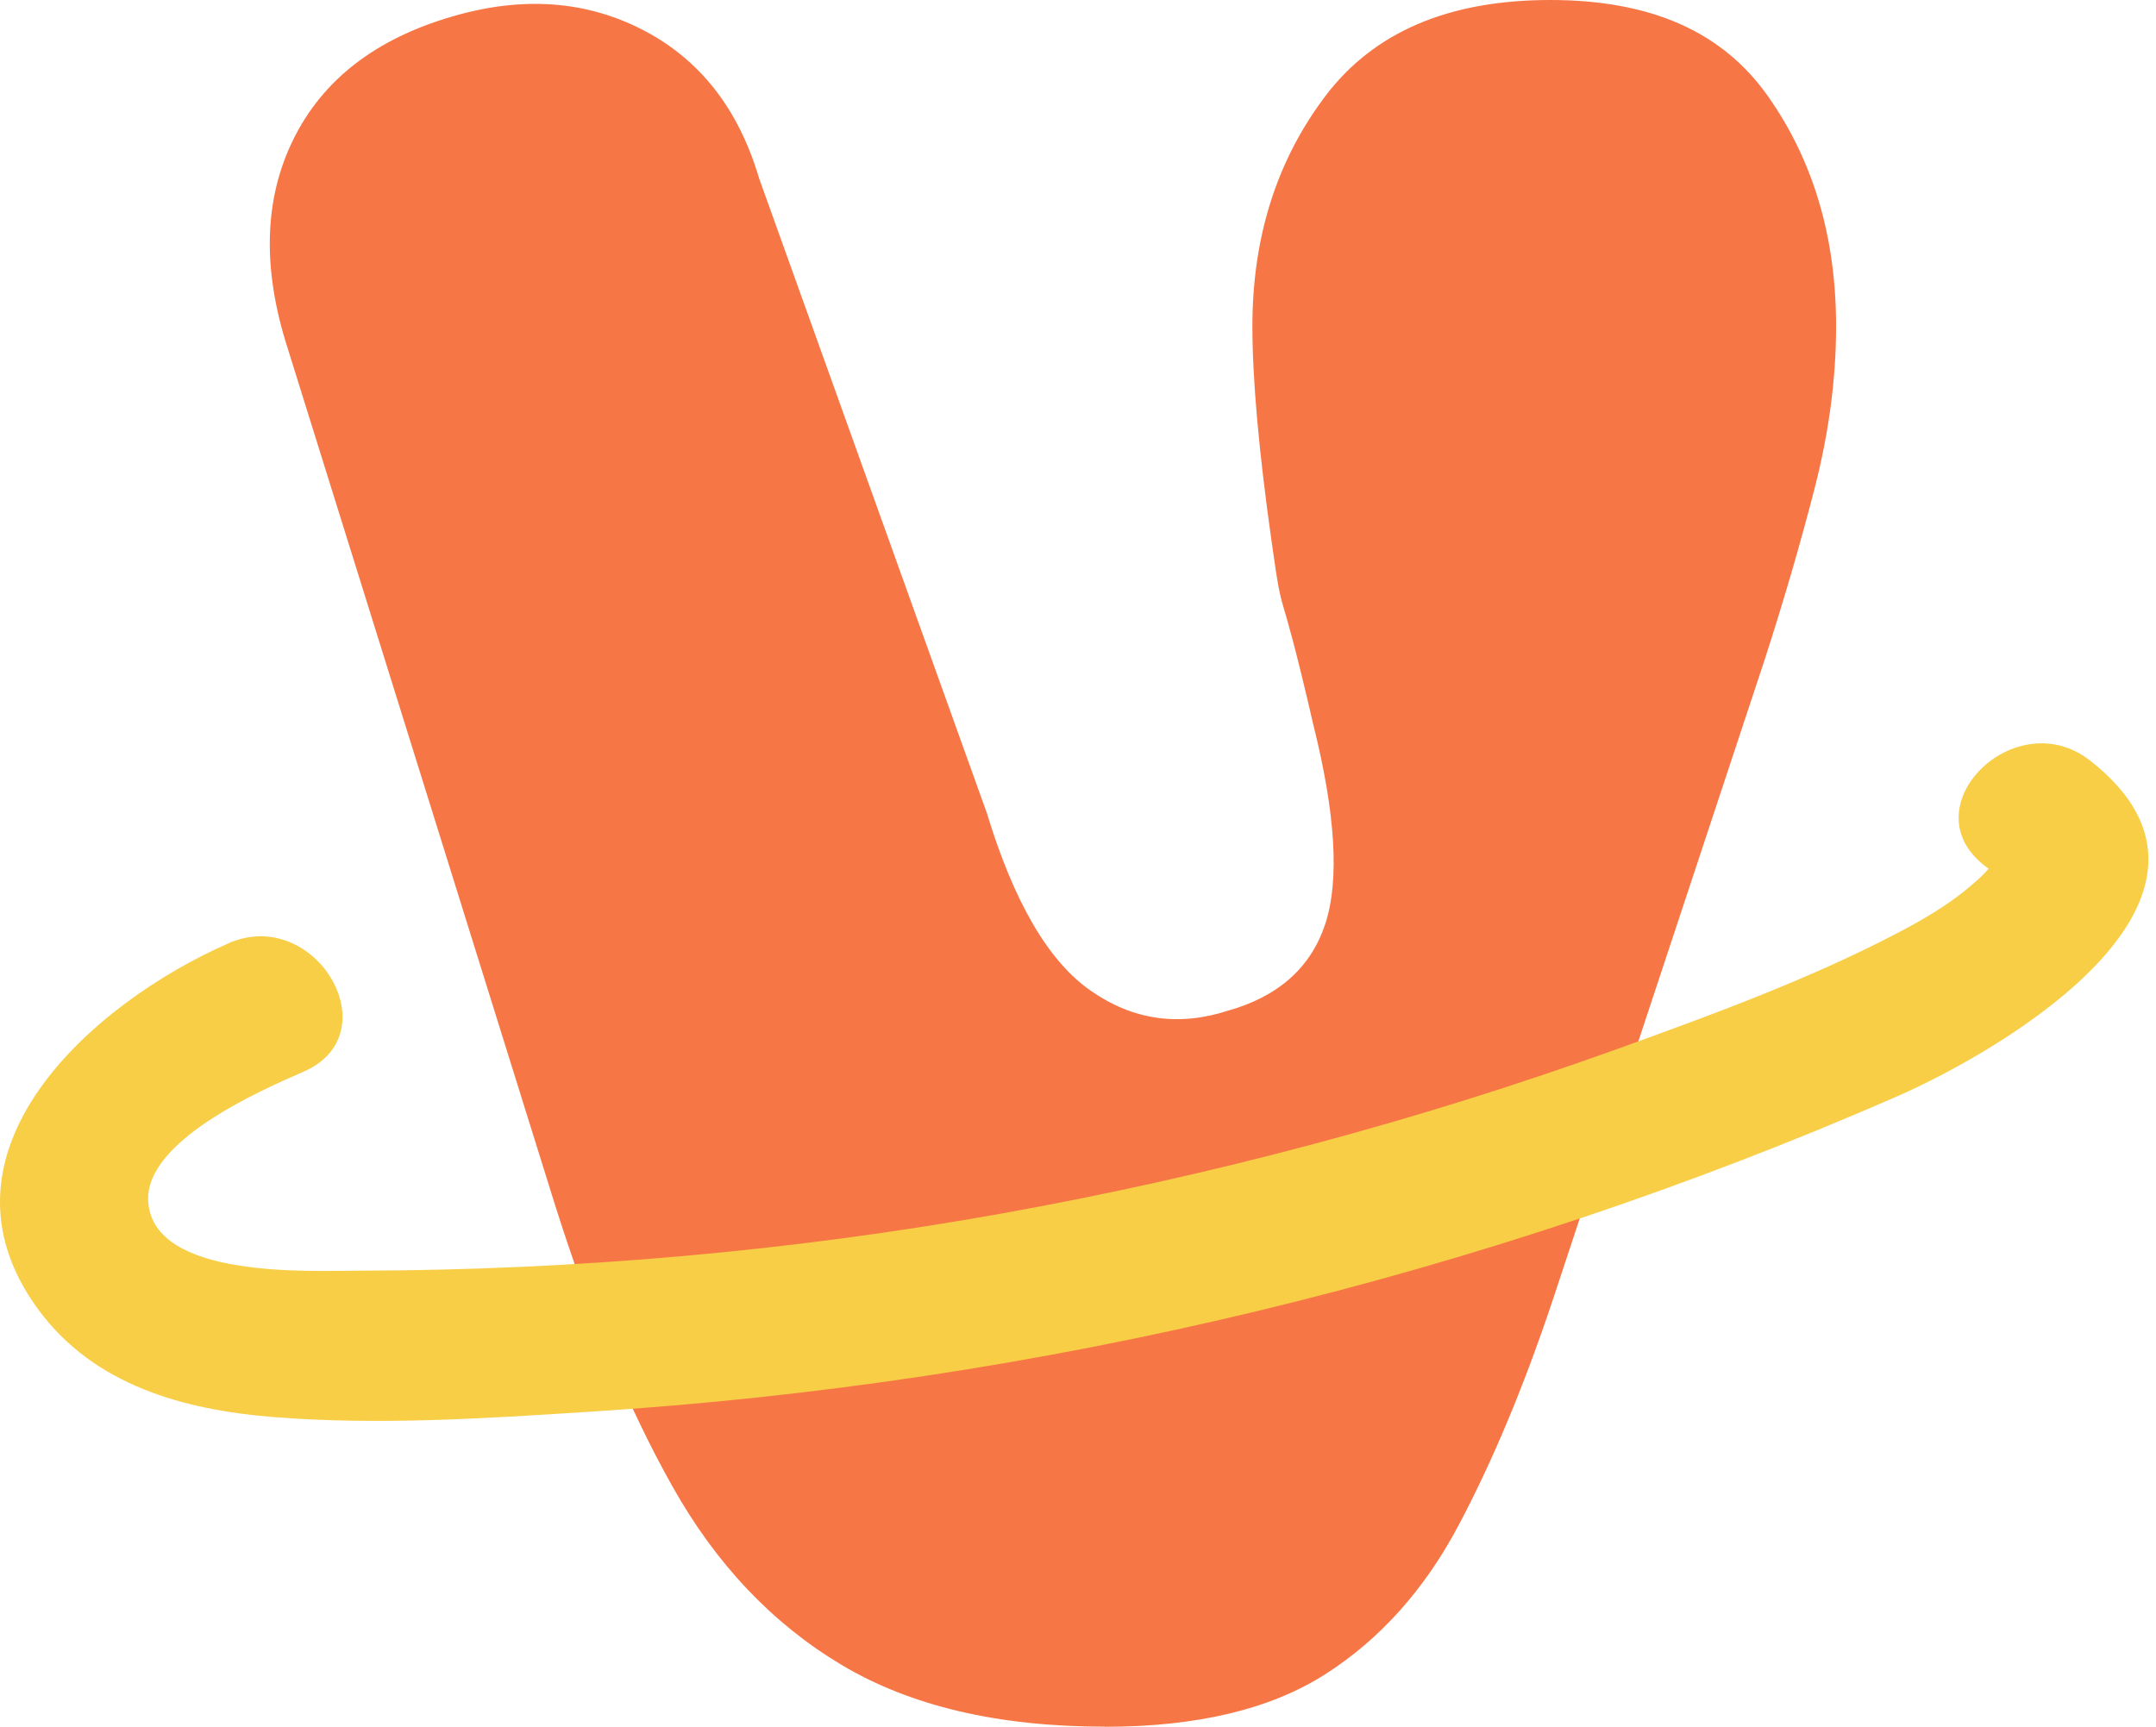
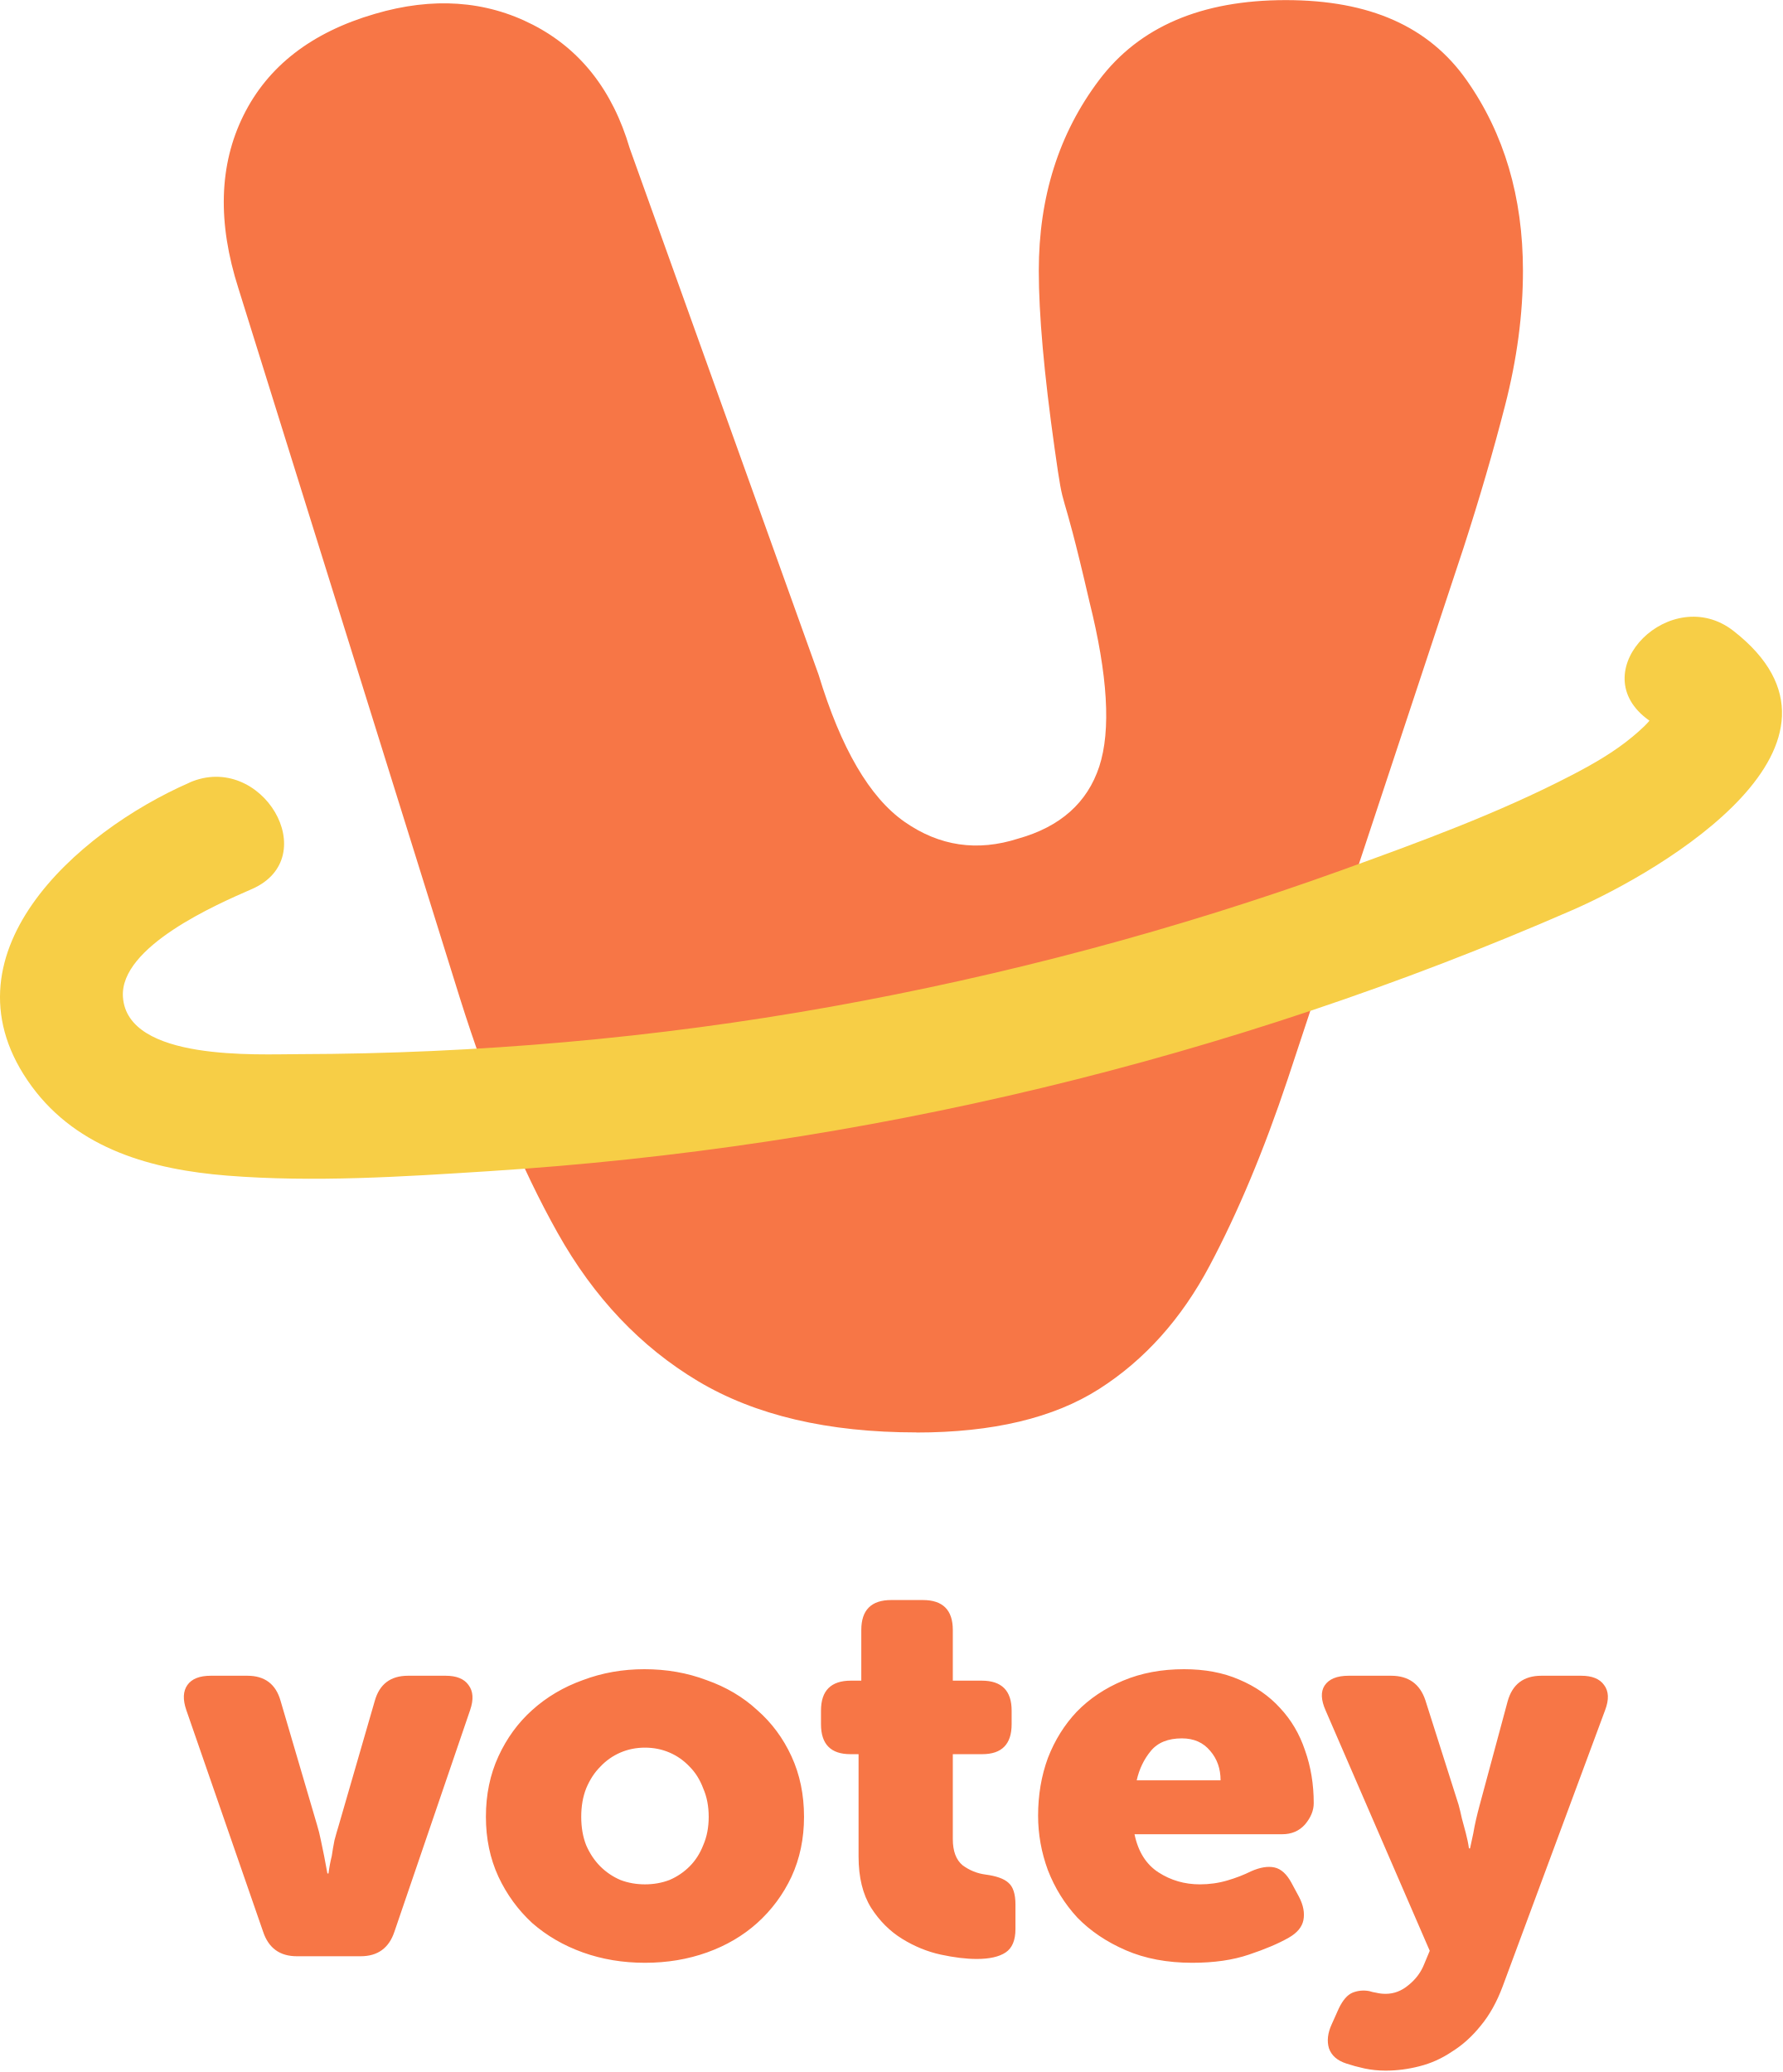
- <svg xmlns="http://www.w3.org/2000/svg" width="181" height="145" viewBox="0 0 181 145" fill="none">
-   <path d="M92.741 144.99C83.808 144.99 76.438 143.261 70.639 139.795C64.84 136.328 60.103 131.331 56.439 124.793C52.774 118.265 49.474 110.332 46.538 100.994L24.134 29.192C22 22.529 22.167 16.688 24.634 11.691C27.102 6.694 31.536 3.259 37.939 1.395C43.8 -0.333 49.141 0.031 53.94 2.499C58.739 4.966 62.008 9.13 63.737 15.002L82.851 68.284C85.12 75.748 88.014 80.714 91.554 83.181C95.083 85.649 98.914 86.211 103.058 84.878C107.326 83.681 110.054 81.245 111.261 77.58C112.459 73.916 112.126 68.346 110.262 60.882C107.191 47.556 107.815 53.001 106.743 45.401C105.671 37.801 105.14 31.805 105.14 27.401C105.14 19.936 107.17 13.503 111.241 8.1C115.311 2.696 121.61 0 130.136 0C138.662 0 144.638 2.696 148.438 8.1C152.238 13.503 154.143 19.936 154.143 27.401C154.143 31.805 153.539 36.333 152.342 40.997C151.145 45.661 149.739 50.471 148.146 55.395L130.344 109.198C127.939 116.402 125.305 122.7 122.443 128.093C119.58 133.496 115.842 137.66 111.241 140.596C106.639 143.532 100.476 145 92.741 145V144.99Z" fill="#F77646" />
-   <path d="M19.2 79.204C7.737 84.212 -6.473 96.767 3.219 109.968C7.904 116.339 15.441 118.39 22.979 118.994C31.724 119.692 40.729 119.109 49.474 118.546C87.264 116.152 124.441 107.261 159.15 92.114C168.437 88.064 190.028 75.217 175.443 63.849C169.176 58.966 160.275 67.742 166.604 72.687C168.562 74.218 167.146 72.76 167.437 72.302C166.865 73.177 166.042 73.885 165.251 74.551C163.398 76.102 161.232 77.341 159.088 78.455C151.675 82.307 143.638 85.243 135.799 88.074C118.996 94.133 101.673 98.745 84.089 101.9C66.318 105.085 48.256 106.657 30.204 106.699C26.123 106.699 12.88 107.438 12.443 100.911C12.099 95.809 21.948 91.531 25.488 89.99C32.837 86.783 26.487 76.019 19.179 79.204H19.2Z" fill="#F7CE46" />
+ <svg xmlns="http://www.w3.org/2000/svg" width="154" height="179" viewBox="0 0 154 179" fill="none">
+   <path d="M79.147 123.746C71.524 123.746 65.233 122.271 60.285 119.313C55.336 116.354 51.293 112.09 48.166 106.51C45.038 100.939 42.222 94.169 39.717 86.2L20.597 24.922C18.775 19.235 18.917 14.251 21.023 9.986C23.129 5.722 26.914 2.79 32.378 1.199C37.38 -0.275 41.938 0.036 46.033 2.141C50.129 4.247 52.919 7.801 54.394 12.812L70.706 58.284C72.643 64.654 75.113 68.892 78.134 70.998C81.146 73.103 84.415 73.583 87.952 72.446C91.594 71.424 93.922 69.345 94.953 66.218C95.975 63.09 95.69 58.337 94.1 51.967C91.479 40.594 92.012 45.241 91.097 38.755C90.182 32.269 89.728 27.152 89.728 23.393C89.728 17.023 91.461 11.532 94.935 6.921C98.409 2.31 103.784 0.009 111.061 0.009C118.337 0.009 123.437 2.31 126.68 6.921C129.923 11.532 131.549 17.023 131.549 23.393C131.549 27.152 131.034 31.017 130.012 34.997C128.99 38.977 127.791 43.082 126.431 47.284L111.238 93.201C109.186 99.349 106.938 104.724 104.495 109.326C102.052 113.938 98.862 117.491 94.935 119.997C91.008 122.502 85.748 123.755 79.147 123.755V123.746Z" fill="#F77646" />
+   <path d="M16.385 67.604C6.603 71.877 -5.524 82.592 2.747 93.858C6.745 99.295 13.178 101.046 19.61 101.561C27.074 102.156 34.759 101.659 42.222 101.179C74.474 99.135 106.201 91.548 135.822 78.621C143.748 75.165 162.174 64.201 149.727 54.499C144.378 50.332 136.782 57.822 142.184 62.042C143.854 63.348 142.646 62.104 142.895 61.713C142.406 62.459 141.704 63.064 141.029 63.632C139.447 64.956 137.599 66.013 135.769 66.964C129.443 70.251 122.584 72.757 115.894 75.174C101.554 80.344 86.77 84.28 71.764 86.972C56.597 89.691 41.182 91.033 25.776 91.068C22.294 91.068 10.992 91.699 10.619 86.128C10.326 81.775 18.731 78.123 21.752 76.808C28.024 74.072 22.605 64.885 16.367 67.604H16.385Z" fill="#F7CE46" />
+   <path d="M16.093 147.732C15.78 146.822 15.811 146.1 16.188 145.567C16.564 145.034 17.238 144.767 18.211 144.767H21.364C22.869 144.767 23.826 145.489 24.234 146.932L27.387 157.66C27.512 158.068 27.622 158.507 27.716 158.977C27.81 159.448 27.904 159.903 27.998 160.342C28.092 160.844 28.186 161.346 28.28 161.848H28.375C28.437 161.346 28.532 160.844 28.657 160.342C28.72 159.903 28.798 159.448 28.892 158.977C29.018 158.507 29.143 158.068 29.269 157.66L32.374 146.932C32.782 145.489 33.739 144.767 35.245 144.767H38.491C39.432 144.767 40.091 145.034 40.468 145.567C40.875 146.1 40.922 146.822 40.609 147.732L34.068 166.883C33.598 168.294 32.625 169 31.151 169H25.645C24.171 169 23.199 168.294 22.728 166.883L16.093 147.732ZM41.971 156.954C41.971 155.041 42.331 153.3 43.053 151.731C43.774 150.163 44.747 148.829 45.97 147.732C47.225 146.602 48.684 145.74 50.346 145.144C52.009 144.516 53.781 144.202 55.663 144.202C57.577 144.202 59.365 144.516 61.028 145.144C62.722 145.74 64.18 146.602 65.404 147.732C66.658 148.829 67.647 150.163 68.368 151.731C69.09 153.3 69.45 155.041 69.45 156.954C69.45 158.836 69.09 160.562 68.368 162.13C67.647 163.667 66.658 165 65.404 166.13C64.18 167.228 62.737 168.075 61.075 168.671C59.412 169.267 57.624 169.565 55.711 169.565C53.797 169.565 52.009 169.267 50.346 168.671C48.684 168.075 47.225 167.228 45.97 166.13C44.747 165 43.774 163.667 43.053 162.13C42.331 160.562 41.971 158.836 41.971 156.954ZM50.205 156.954C50.205 157.864 50.346 158.679 50.629 159.401C50.942 160.122 51.35 160.734 51.852 161.236C52.354 161.738 52.934 162.13 53.593 162.412C54.252 162.663 54.958 162.789 55.711 162.789C56.463 162.789 57.169 162.663 57.828 162.412C58.487 162.13 59.067 161.738 59.569 161.236C60.071 160.734 60.463 160.122 60.745 159.401C61.059 158.679 61.216 157.864 61.216 156.954C61.216 156.044 61.059 155.229 60.745 154.507C60.463 153.754 60.071 153.127 59.569 152.625C59.067 152.092 58.487 151.684 57.828 151.402C57.169 151.119 56.463 150.978 55.711 150.978C54.958 150.978 54.252 151.119 53.593 151.402C52.934 151.684 52.354 152.092 51.852 152.625C51.35 153.127 50.942 153.754 50.629 154.507C50.346 155.229 50.205 156.044 50.205 156.954ZM74.161 151.543H73.455C71.761 151.543 70.915 150.68 70.915 148.955V147.779C70.915 146.053 71.777 145.191 73.502 145.191H74.397V140.815C74.397 139.089 75.259 138.227 76.984 138.227H79.714C81.439 138.227 82.302 139.089 82.302 140.815V145.191H84.795C86.521 145.191 87.383 146.053 87.383 147.779V148.955C87.383 150.68 86.536 151.543 84.843 151.543H82.302V158.883C82.302 159.919 82.584 160.671 83.148 161.142C83.745 161.581 84.403 161.848 85.125 161.942C86.066 162.067 86.725 162.303 87.101 162.648C87.509 162.993 87.713 163.62 87.713 164.53V166.647C87.713 167.62 87.43 168.294 86.866 168.671C86.301 169.047 85.47 169.235 84.372 169.235C83.462 169.235 82.427 169.11 81.266 168.859C80.106 168.608 78.992 168.153 77.925 167.494C76.859 166.836 75.965 165.941 75.243 164.812C74.522 163.652 74.161 162.177 74.161 160.389V151.543ZM89.668 156.86C89.668 155.072 89.95 153.409 90.515 151.872C91.111 150.335 91.942 149.002 93.009 147.873C94.107 146.743 95.44 145.849 97.009 145.191C98.577 144.532 100.334 144.202 102.279 144.202C104.067 144.202 105.651 144.5 107.031 145.097C108.443 145.693 109.619 146.508 110.56 147.543C111.533 148.579 112.254 149.802 112.725 151.214C113.227 152.625 113.477 154.147 113.477 155.778C113.477 156.405 113.227 157.017 112.725 157.613C112.223 158.178 111.564 158.46 110.748 158.46H97.997C98.31 159.966 99.001 161.064 100.067 161.754C101.134 162.444 102.326 162.789 103.643 162.789C104.459 162.789 105.243 162.679 105.996 162.459C106.749 162.24 107.439 161.973 108.066 161.66C108.851 161.314 109.525 161.205 110.09 161.33C110.654 161.456 111.14 161.895 111.548 162.648L112.207 163.871C112.583 164.593 112.709 165.267 112.583 165.894C112.458 166.49 112.034 166.992 111.313 167.4C110.435 167.902 109.29 168.388 107.878 168.859C106.498 169.329 104.867 169.565 102.984 169.565C100.82 169.565 98.906 169.204 97.244 168.482C95.581 167.761 94.185 166.82 93.056 165.659C91.958 164.467 91.111 163.103 90.515 161.565C89.95 160.028 89.668 158.46 89.668 156.86ZM105.431 153.802C105.431 152.798 105.133 151.951 104.537 151.261C103.941 150.539 103.126 150.178 102.09 150.178C100.898 150.178 100.004 150.539 99.408 151.261C98.812 151.982 98.404 152.829 98.185 153.802H105.431ZM115.639 173.517C115.984 172.796 116.377 172.341 116.816 172.153C117.286 171.964 117.773 171.917 118.274 172.011C118.463 172.074 118.667 172.121 118.886 172.153C119.137 172.215 119.404 172.247 119.686 172.247C120.408 172.247 121.066 171.996 121.662 171.494C122.29 170.992 122.745 170.38 123.027 169.659L123.497 168.529L114.51 147.779C114.102 146.869 114.071 146.147 114.416 145.614C114.792 145.049 115.483 144.767 116.486 144.767H120.157C121.662 144.767 122.65 145.473 123.121 146.885L125.991 155.919C126.085 156.264 126.18 156.656 126.274 157.095C126.399 157.534 126.509 157.942 126.603 158.319C126.728 158.789 126.823 159.244 126.885 159.683H126.979C127.074 159.244 127.168 158.805 127.262 158.366C127.325 157.989 127.403 157.597 127.497 157.189C127.591 156.782 127.685 156.405 127.779 156.06L130.226 146.979C130.634 145.504 131.606 144.767 133.144 144.767H136.578C137.52 144.767 138.178 145.034 138.555 145.567C138.963 146.1 138.994 146.822 138.649 147.732L129.803 171.588C129.301 172.937 128.673 174.066 127.921 174.976C127.168 175.917 126.336 176.67 125.427 177.234C124.548 177.83 123.607 178.254 122.603 178.505C121.631 178.756 120.659 178.881 119.686 178.881C119.059 178.881 118.447 178.819 117.851 178.693C117.286 178.568 116.769 178.427 116.298 178.27C115.514 178.019 115.012 177.58 114.792 176.952C114.604 176.325 114.683 175.635 115.028 174.882L115.639 173.517Z" fill="#F77646" />
</svg>
